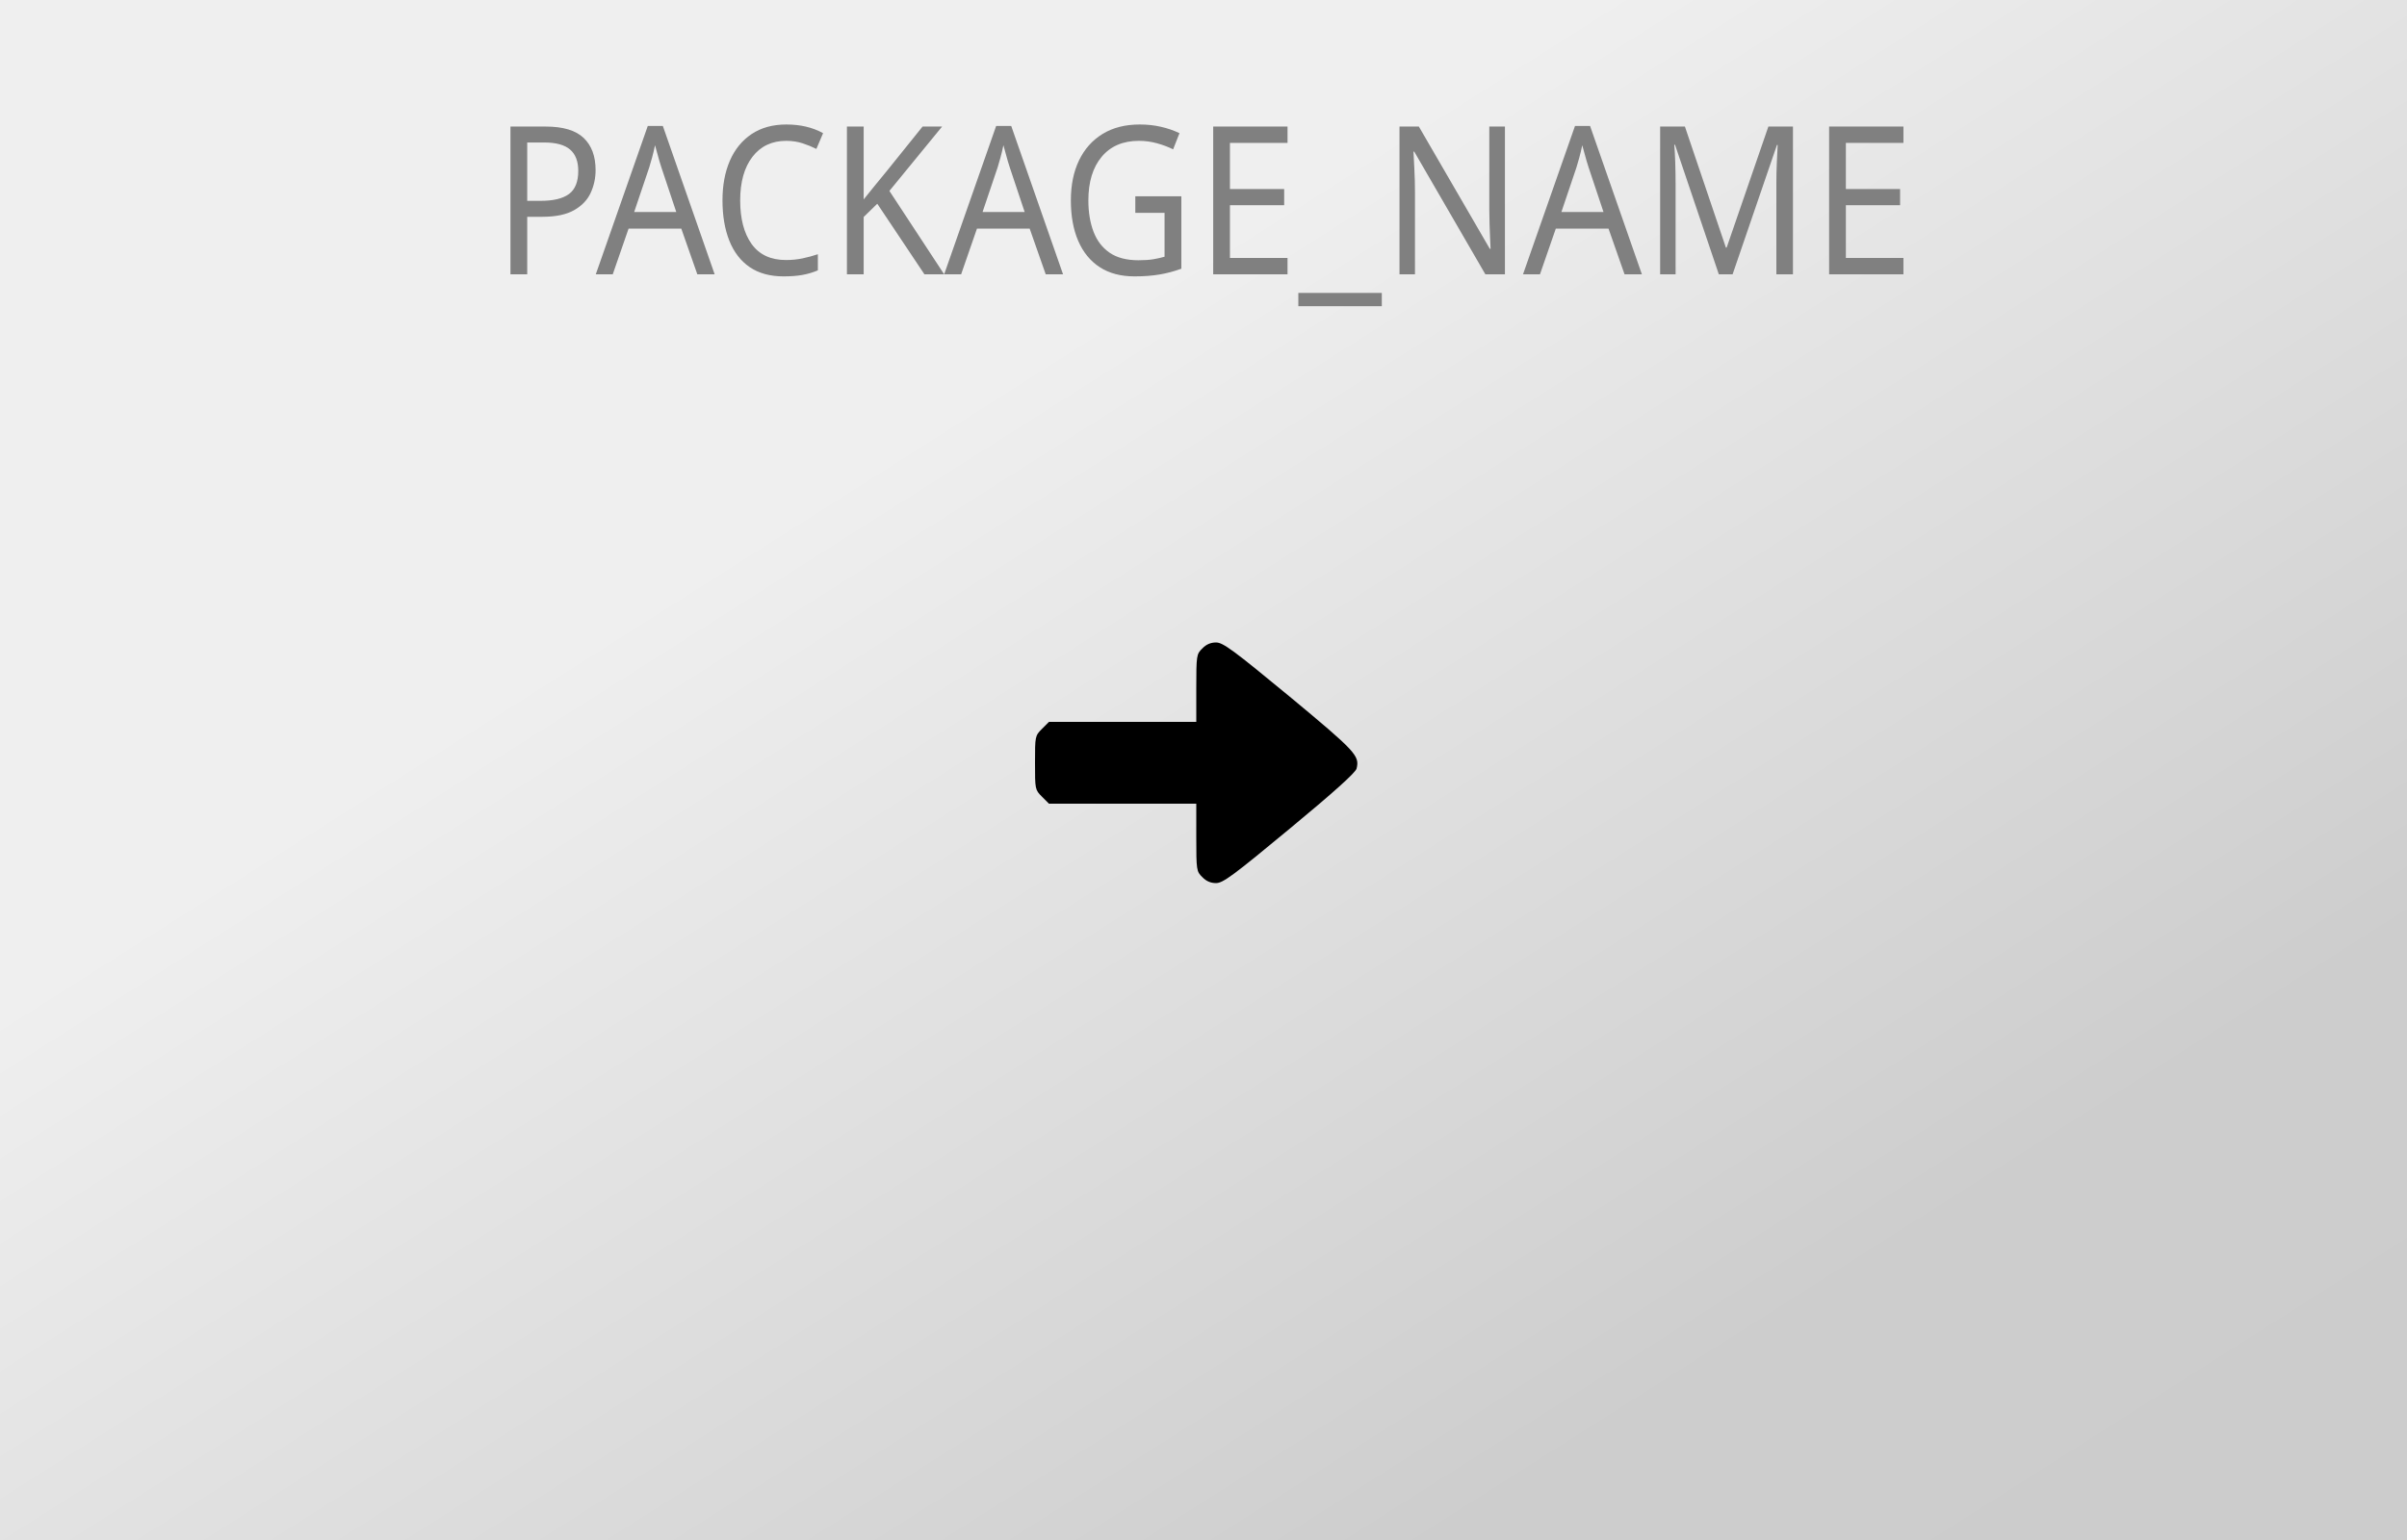
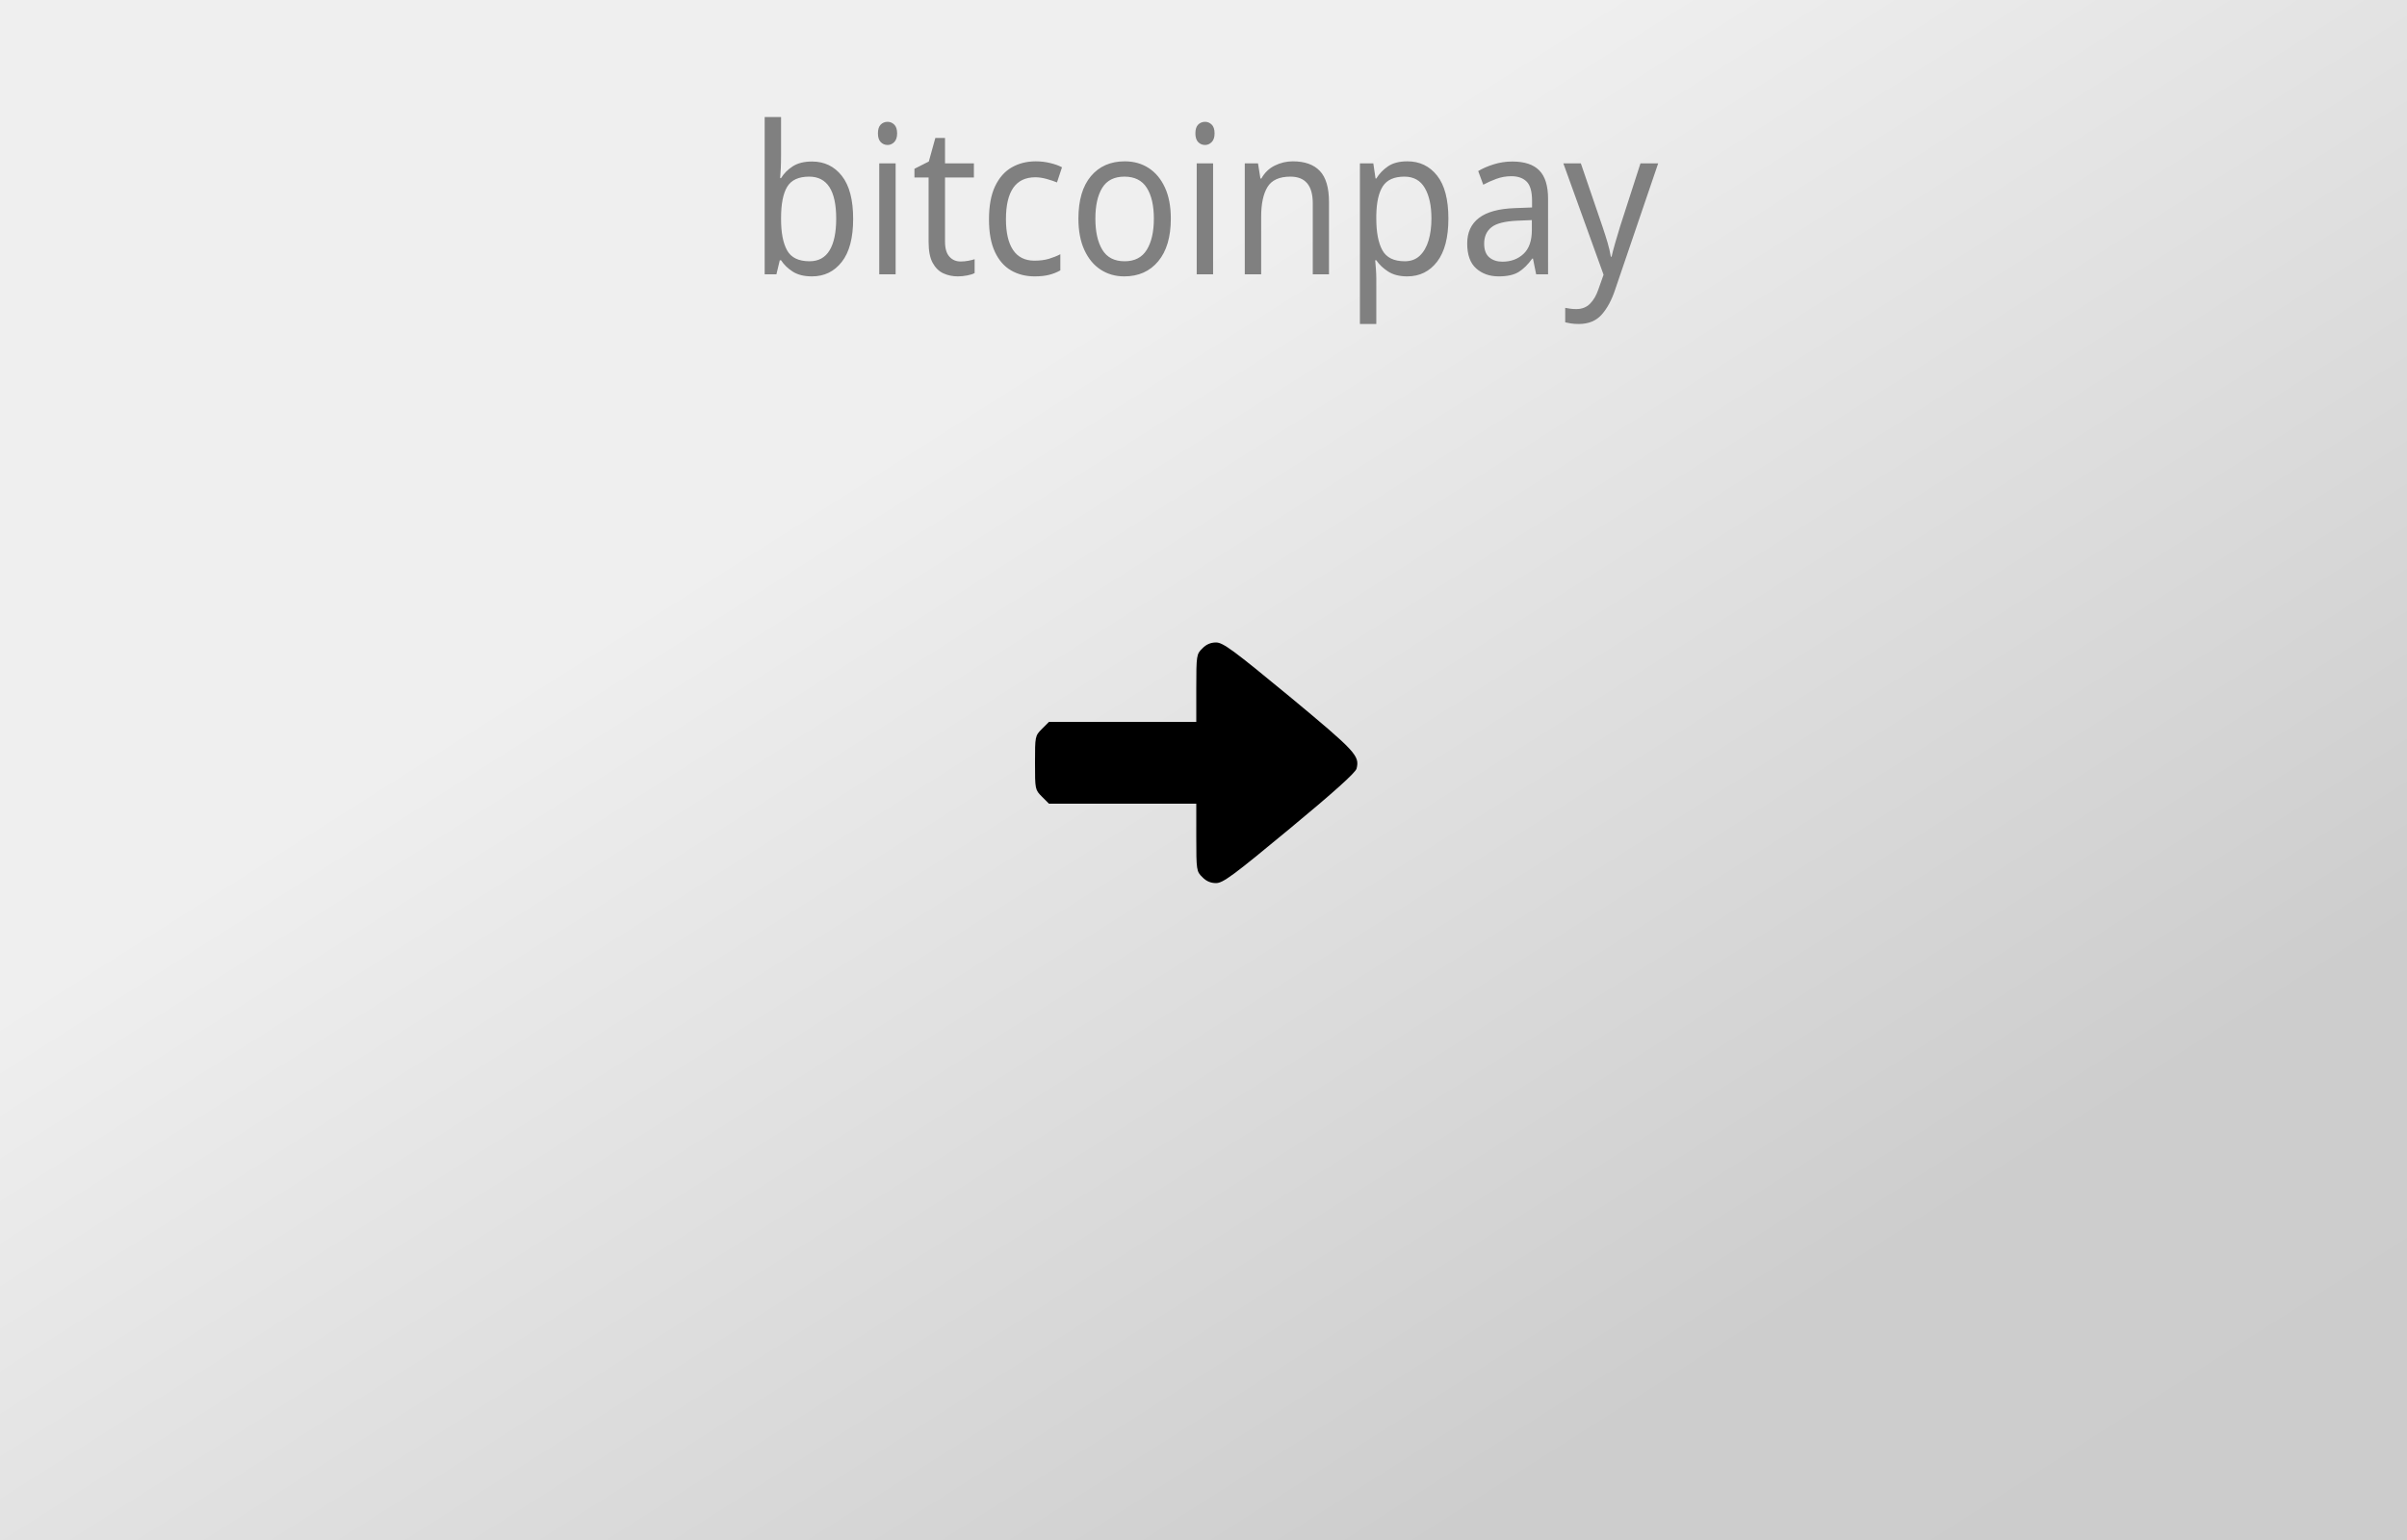
<svg xmlns="http://www.w3.org/2000/svg" version="1.0" width="1000pt" height="640pt" viewBox="0 0 1000 640" preserveAspectRatio="xMidYMid meet">
  <style type="text/css">
		text {
			font-family: "Tuffy";
			font-size: 86px;
			fill: gray;
			text-anchor: middle;
		}
	</style>
  <defs>
    <linearGradient id="gradient" x1="0%" y1="0%" x2="100%" y2="100%">
      <stop offset="0%" style="stop-color:rgb(239,239,239);stop-opacity:1" />
      <stop offset="33%" style="stop-color:rgb(239,239,239);stop-opacity:1" />
      <stop offset="80%" style="stop-color:rgb(205,205,205);stop-opacity:1" />
      <stop offset="100%" style="stop-color:rgb(204,204,204);stop-opacity:1" />
    </linearGradient>
  </defs>
  <rect width="1000" height="640" style="fill:url(#gradient);stroke-width:0" />
  <g transform="translate(500,0) scale(0.9, 1)">
-     <text x="0" y="114">PACKAGE_NAME</text>
+     <text x="0" y="114">bitcoinpay</text>
  </g>
  <g transform="translate(0,640) scale(0.1,-0.1)" fill="#000000" stroke="none">
    <path d="M4995 3705 c-24 -23 -25 -29 -25 -165 l0 -140 -306 0 -306 0 -29 -29 c-29 -29 -29 -31 -29 -141 0 -110 0 -112 29 -141 l29 -29 306 0 306 0 0 -140 c0 -136 1 -142 25 -165 16 -17 35 -25 57 -25 29 0 72 32 306 226 180 149 274 233 278 250 13 53 -2 70 -278 299 -235 194 -277 225 -306 225 -22 0 -41 -8 -57 -25z" fixlter="url(#glow)" />
  </g>
</svg>
